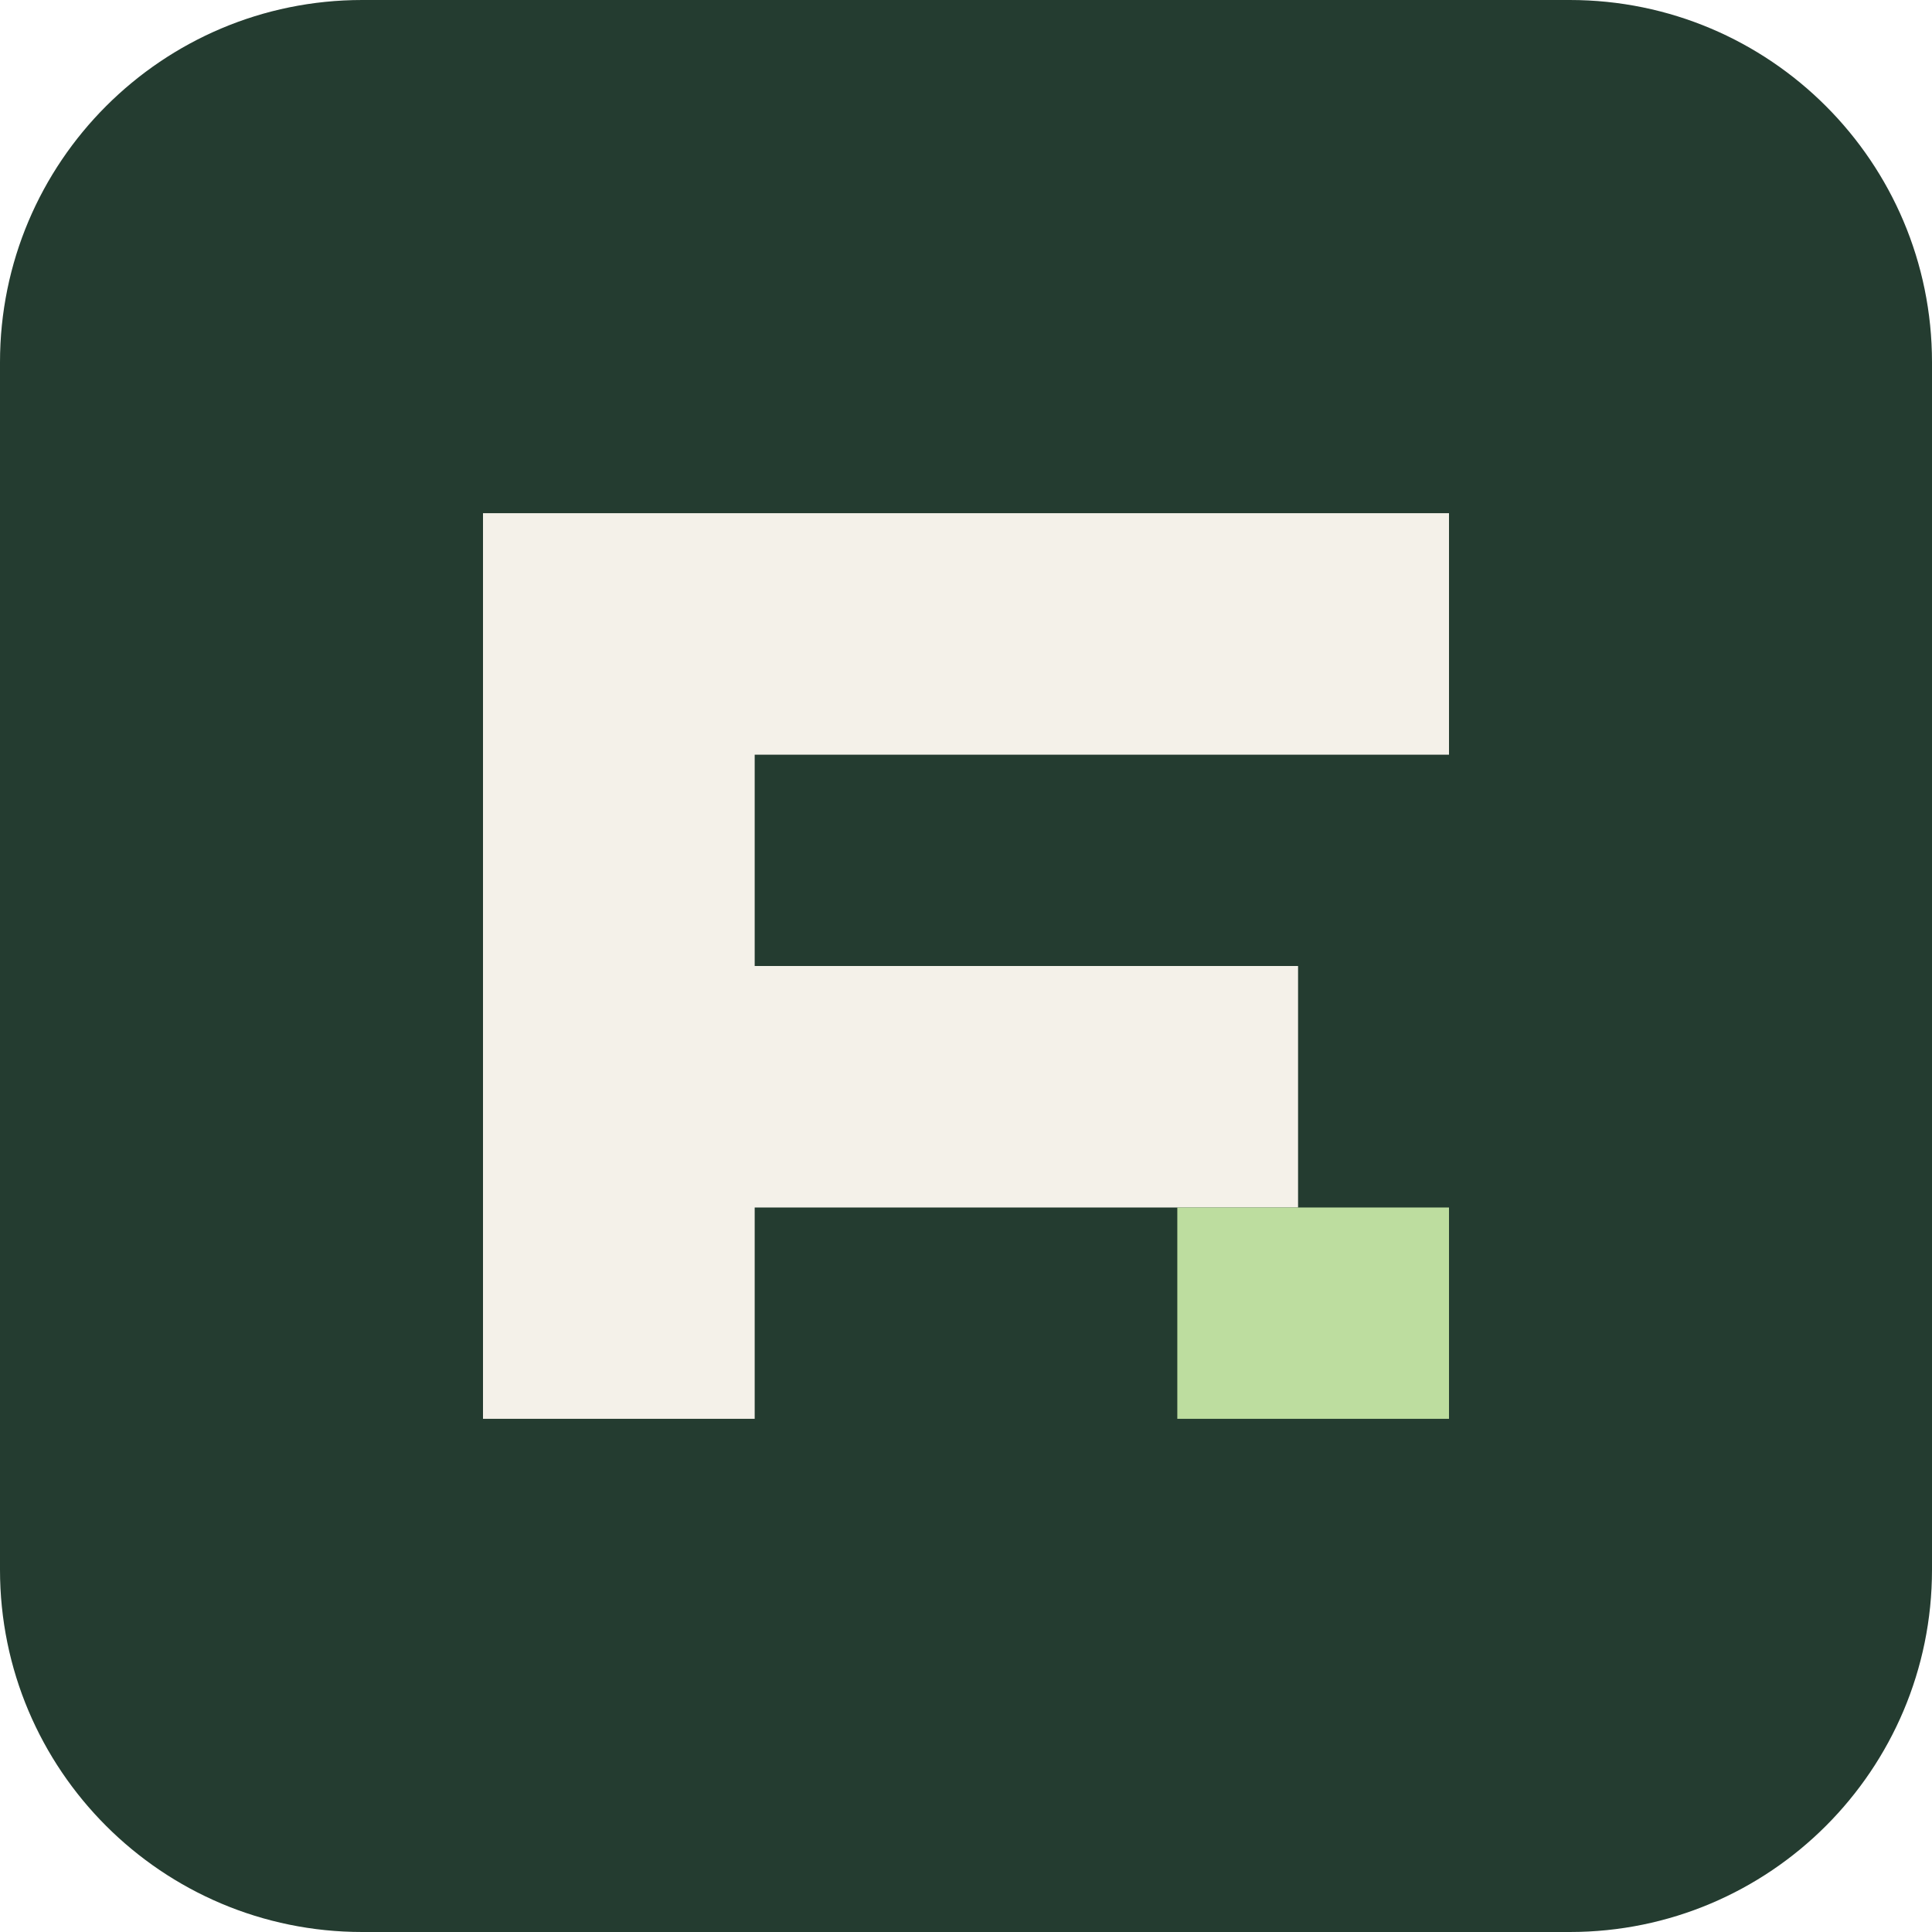
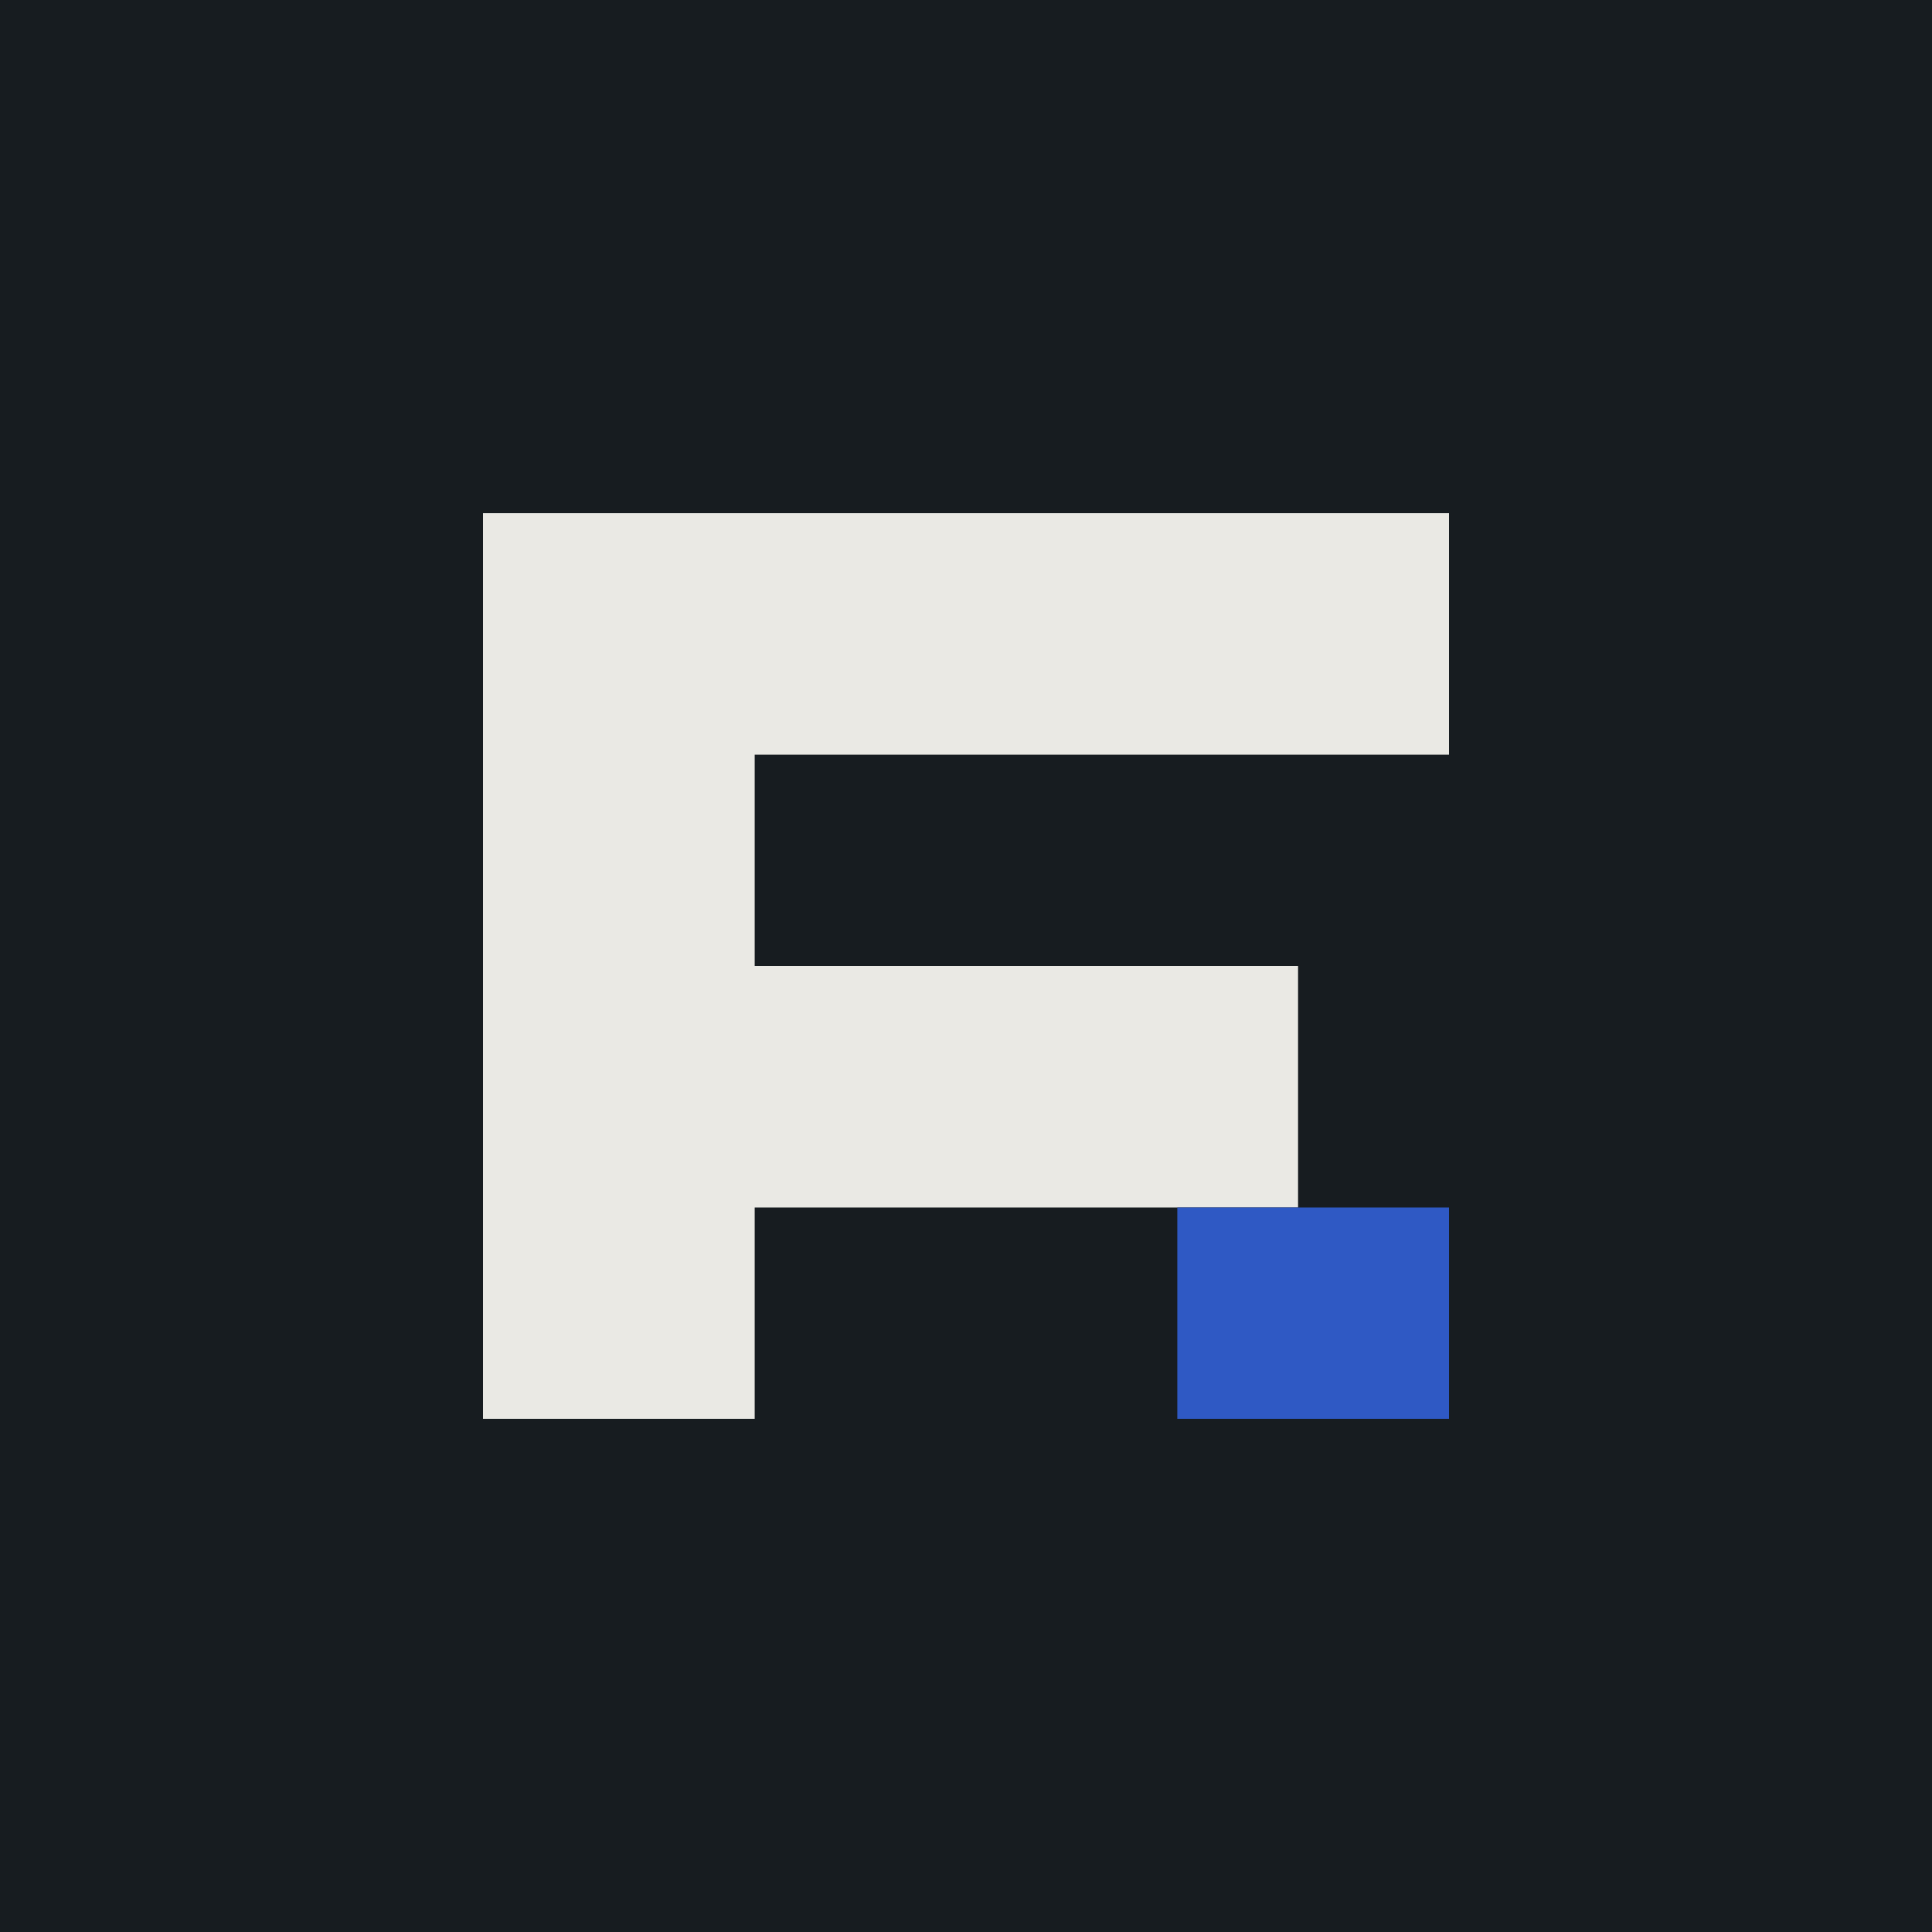
<svg xmlns="http://www.w3.org/2000/svg" viewBox="0 0 64 64">
-   <rect width="64" height="64" rx="12" fill="#243c30" />
-   <path d="M16 47V17h32v8H25v7h18v8H25v7Z" fill="#f4f1e9" />
-   <path d="M39 47v-7h9v7Z" fill="#bddd9f" />
+   <rect width="64" height="64" rx="0" fill="#171C20" />
+   <path d="M16 47V17h32v8H25v7h18v8H25v7Z" fill="#EAE9E4" />
+   <path d="M39 47v-7h9v7Z" fill="#2F59C4" />
</svg>
